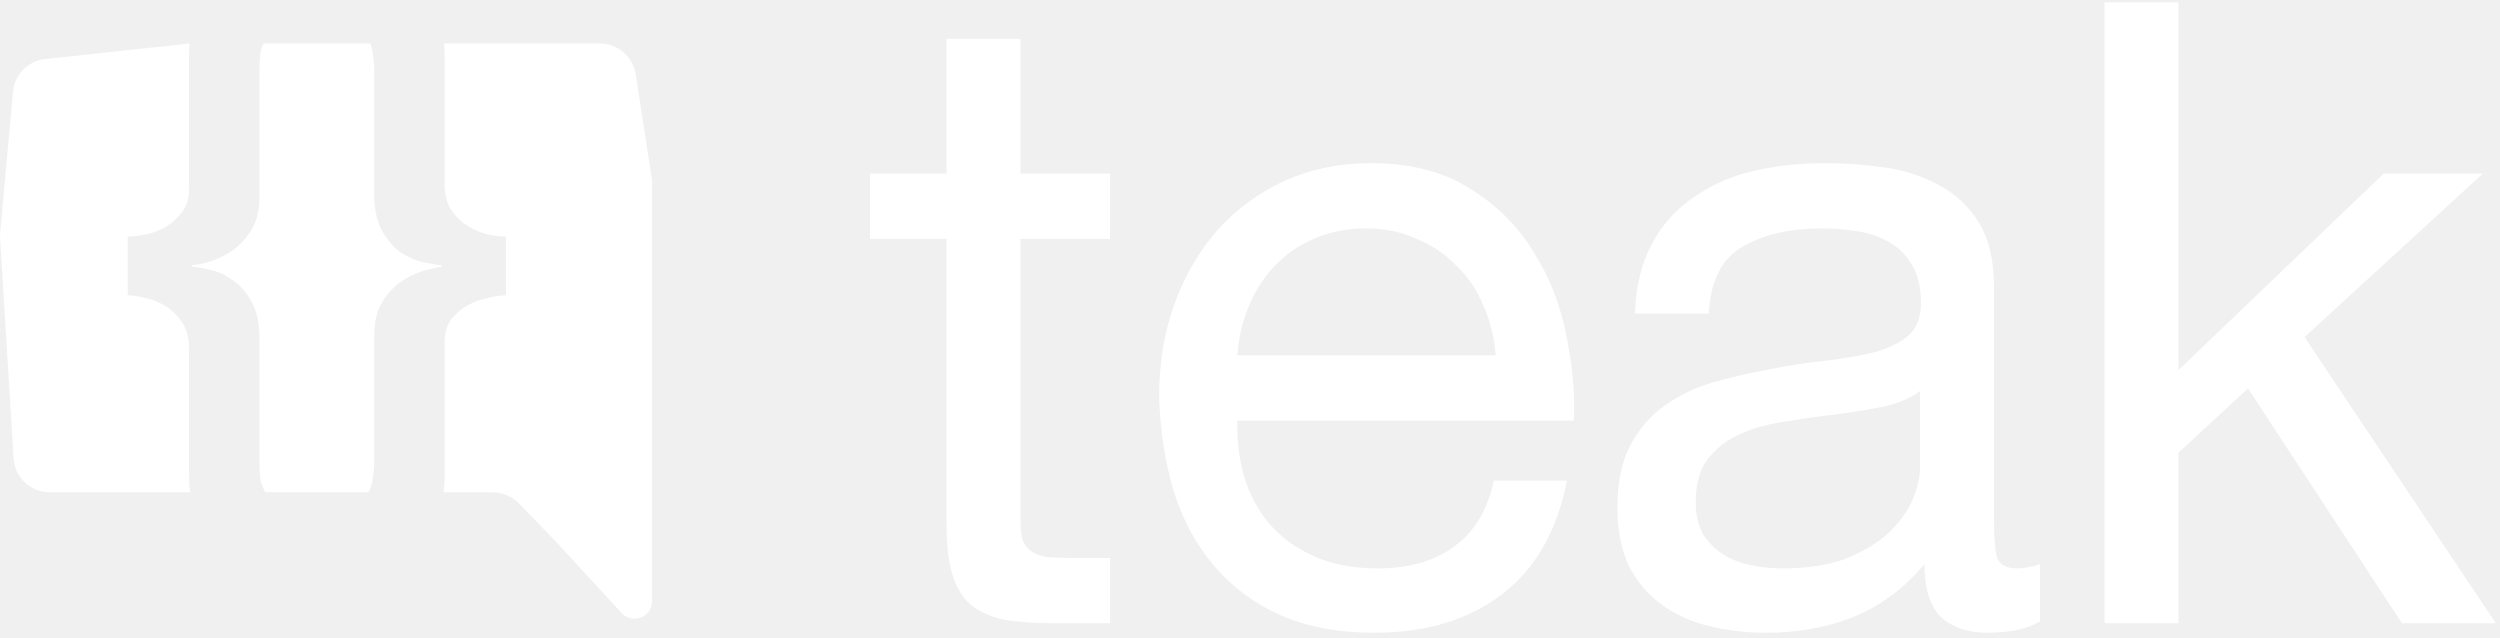
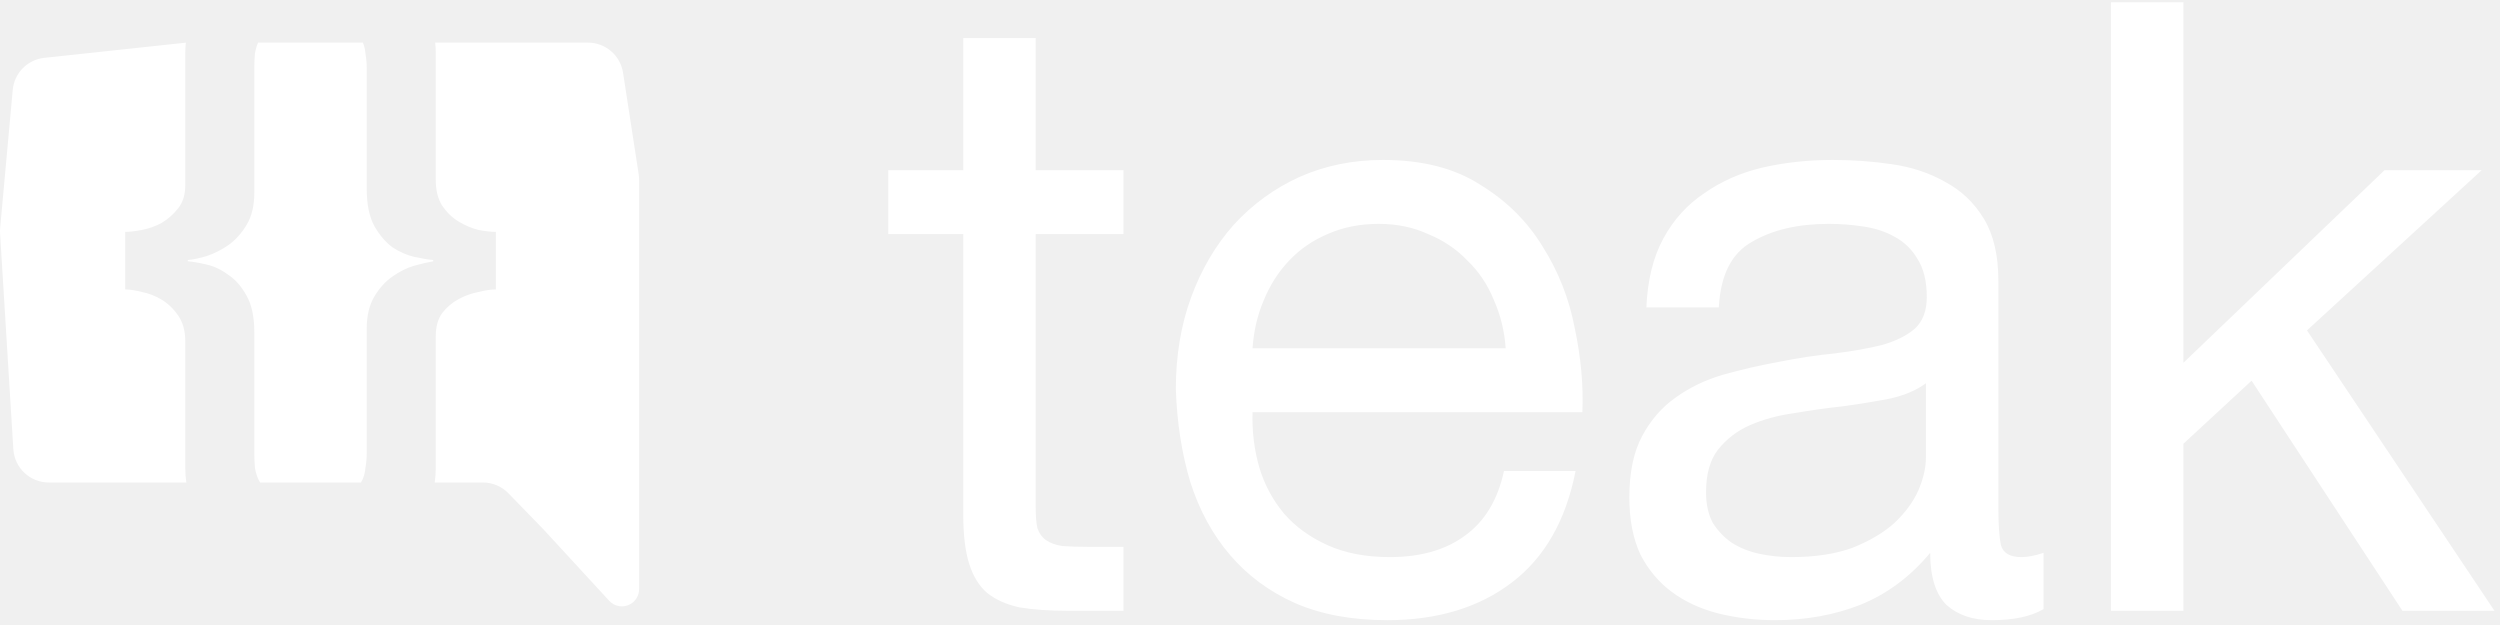
- <svg xmlns="http://www.w3.org/2000/svg" width="345" height="88" viewBox="0 0 345 88" fill="none">
-   <path d="M140.826 23.96H153.186V32.96H140.826V71.48C140.826 72.68 140.906 73.64 141.066 74.36C141.306 75.08 141.706 75.64 142.266 76.04C142.826 76.44 143.586 76.72 144.546 76.88C145.586 76.96 146.906 77 148.506 77H153.186V86H145.386C142.746 86 140.466 85.84 138.546 85.52C136.706 85.12 135.186 84.44 133.986 83.48C132.866 82.52 132.026 81.16 131.466 79.4C130.906 77.64 130.626 75.32 130.626 72.44V32.96H120.066V23.96H130.626V5.36H140.826V23.96ZM206.398 49.04C206.238 46.64 205.678 44.36 204.718 42.2C203.838 40.04 202.598 38.2 200.998 36.68C199.478 35.08 197.638 33.84 195.478 32.96C193.398 32 191.078 31.52 188.518 31.52C185.878 31.52 183.478 32 181.318 32.96C179.238 33.84 177.438 35.08 175.918 36.68C174.398 38.28 173.198 40.16 172.318 42.32C171.438 44.4 170.918 46.64 170.758 49.04H206.398ZM216.238 66.32C214.878 73.28 211.878 78.52 207.238 82.04C202.598 85.56 196.758 87.32 189.718 87.32C184.758 87.32 180.438 86.52 176.758 84.92C173.158 83.32 170.118 81.08 167.638 78.2C165.158 75.32 163.278 71.88 161.998 67.88C160.798 63.88 160.118 59.52 159.958 54.8C159.958 50.08 160.678 45.76 162.118 41.84C163.558 37.92 165.558 34.52 168.118 31.64C170.758 28.76 173.838 26.52 177.358 24.92C180.958 23.32 184.878 22.52 189.118 22.52C194.638 22.52 199.198 23.68 202.798 26C206.478 28.24 209.398 31.12 211.558 34.64C213.798 38.16 215.318 42 216.118 46.16C216.998 50.32 217.358 54.28 217.198 58.04H170.758C170.678 60.76 170.998 63.36 171.718 65.84C172.438 68.24 173.598 70.4 175.198 72.32C176.798 74.16 178.838 75.64 181.318 76.76C183.798 77.88 186.718 78.44 190.078 78.44C194.398 78.44 197.918 77.44 200.638 75.44C203.438 73.44 205.278 70.4 206.158 66.32H216.238ZM281.531 85.76C279.771 86.8 277.331 87.32 274.211 87.32C271.571 87.32 269.451 86.6 267.851 85.16C266.331 83.64 265.571 81.2 265.571 77.84C262.771 81.2 259.491 83.64 255.731 85.16C252.051 86.6 248.051 87.32 243.731 87.32C240.931 87.32 238.251 87 235.691 86.36C233.211 85.72 231.051 84.72 229.211 83.36C227.371 82 225.891 80.24 224.771 78.08C223.731 75.84 223.211 73.16 223.211 70.04C223.211 66.52 223.811 63.64 225.011 61.4C226.211 59.16 227.771 57.36 229.691 56C231.691 54.56 233.931 53.48 236.411 52.76C238.971 52.04 241.571 51.44 244.211 50.96C247.011 50.4 249.651 50 252.131 49.76C254.691 49.44 256.931 49.04 258.851 48.56C260.771 48 262.291 47.24 263.411 46.28C264.531 45.24 265.091 43.76 265.091 41.84C265.091 39.6 264.651 37.8 263.771 36.44C262.971 35.08 261.891 34.04 260.531 33.32C259.251 32.6 257.771 32.12 256.091 31.88C254.491 31.64 252.891 31.52 251.291 31.52C246.971 31.52 243.371 32.36 240.491 34.04C237.611 35.64 236.051 38.72 235.811 43.28H225.611C225.771 39.44 226.571 36.2 228.011 33.56C229.451 30.92 231.371 28.8 233.771 27.2C236.171 25.52 238.891 24.32 241.931 23.6C245.051 22.88 248.371 22.52 251.891 22.52C254.691 22.52 257.451 22.72 260.171 23.12C262.971 23.52 265.491 24.36 267.731 25.64C269.971 26.84 271.771 28.56 273.131 30.8C274.491 33.04 275.171 35.96 275.171 39.56V71.48C275.171 73.88 275.291 75.64 275.531 76.76C275.851 77.88 276.811 78.44 278.411 78.44C279.291 78.44 280.331 78.24 281.531 77.84V85.76ZM264.971 53.96C263.691 54.92 262.011 55.64 259.931 56.12C257.851 56.52 255.651 56.88 253.331 57.2C251.091 57.44 248.811 57.76 246.491 58.16C244.171 58.48 242.091 59.04 240.251 59.84C238.411 60.64 236.891 61.8 235.691 63.32C234.571 64.76 234.011 66.76 234.011 69.32C234.011 71 234.331 72.44 234.971 73.64C235.691 74.76 236.571 75.68 237.611 76.4C238.731 77.12 240.011 77.64 241.451 77.96C242.891 78.28 244.411 78.44 246.011 78.44C249.371 78.44 252.251 78 254.651 77.12C257.051 76.16 259.011 75 260.531 73.64C262.051 72.2 263.171 70.68 263.891 69.08C264.611 67.4 264.971 65.84 264.971 64.4V53.96ZM290.424 0.32H300.624V51.08L328.944 23.96H342.624L318.024 46.52L344.424 86H331.464L310.224 53.6L300.624 62.48V86H290.424V0.32Z" fill="white" />
-   <path d="M82.783 6C85.251 6 87.35 7.801 87.726 10.239L89.928 24.541C89.966 24.793 89.986 25.047 89.986 25.302V82.953C89.986 83.833 89.51 84.644 88.741 85.071C87.763 85.616 86.538 85.419 85.779 84.595L76.486 74.5L71.584 69.452C70.642 68.483 69.349 67.936 67.997 67.936H61.206C61.306 67.276 61.356 66.584 61.356 65.86V47.32C61.356 46 61.657 44.92 62.257 44.08C62.917 43.24 63.697 42.58 64.597 42.1C65.497 41.62 66.427 41.29 67.387 41.11C68.347 40.87 69.157 40.75 69.817 40.75V32.651C69.157 32.651 68.347 32.56 67.387 32.38C66.427 32.14 65.497 31.75 64.597 31.21C63.697 30.67 62.917 29.92 62.257 28.96C61.657 28 61.356 26.8 61.356 25.36V7.54C61.356 7.01 61.33 6.496 61.276 6H82.783ZM51.095 6C51.292 6.467 51.414 6.98 51.457 7.54C51.577 8.26 51.637 8.95 51.637 9.61V26.62C51.637 28.78 51.997 30.52 52.717 31.84C53.437 33.1 54.277 34.09 55.237 34.81C56.257 35.47 57.277 35.92 58.297 36.16C59.377 36.4 60.277 36.55 60.997 36.61V36.79C60.277 36.91 59.377 37.12 58.297 37.42C57.277 37.72 56.257 38.23 55.237 38.95C54.277 39.61 53.437 40.54 52.717 41.74C51.997 42.94 51.637 44.44 51.637 46.24V63.79C51.637 64.45 51.577 65.14 51.457 65.86C51.397 66.64 51.187 67.33 50.827 67.93C50.826 67.932 50.824 67.934 50.823 67.936H36.62C36.619 67.934 36.617 67.932 36.616 67.93C36.256 67.33 36.017 66.64 35.897 65.86C35.837 65.14 35.806 64.45 35.806 63.79V46.78C35.806 44.62 35.446 42.91 34.726 41.651C34.006 40.331 33.136 39.34 32.116 38.68C31.156 37.96 30.136 37.48 29.056 37.24C28.036 37 27.166 36.85 26.446 36.79V36.61C27.166 36.55 28.036 36.37 29.056 36.07C30.136 35.71 31.156 35.2 32.116 34.54C33.136 33.82 34.006 32.86 34.726 31.66C35.446 30.46 35.806 28.96 35.806 27.16V9.61C35.806 8.95 35.837 8.26 35.897 7.54C35.983 6.98 36.131 6.467 36.341 6H51.095ZM26.166 6.007C26.113 6.501 26.086 7.012 26.086 7.54V26.08C26.086 27.4 25.756 28.48 25.096 29.32C24.436 30.16 23.656 30.85 22.756 31.39C21.856 31.87 20.926 32.2 19.966 32.38C19.006 32.56 18.226 32.651 17.626 32.651V40.75C18.226 40.75 19.006 40.87 19.966 41.11C20.926 41.29 21.856 41.651 22.756 42.191C23.656 42.73 24.436 43.48 25.096 44.441C25.756 45.401 26.086 46.6 26.086 48.04V65.86C26.086 66.584 26.137 67.276 26.237 67.936H6.867C4.225 67.936 2.039 65.879 1.877 63.242L0.01 32.867C-0.006 32.614 -0.003 32.359 0.021 32.106L1.793 12.661C2.009 10.288 3.87 8.398 6.239 8.144L26.166 6.007Z" fill="white" />
+ <svg xmlns="http://www.w3.org/2000/svg" width="352" height="88" viewBox="0 0 352 88" fill="none">
+   <path d="M145.826 23.96H158.186V32.96H145.826V71.48C145.826 72.68 145.906 73.64 146.066 74.36C146.306 75.08 146.706 75.64 147.266 76.04C147.826 76.44 148.586 76.72 149.546 76.88C150.586 76.96 151.906 77 153.506 77H158.186V86H150.386C147.746 86 145.466 85.84 143.546 85.52C141.706 85.12 140.186 84.44 138.986 83.48C137.866 82.52 137.026 81.16 136.466 79.4C135.906 77.64 135.626 75.32 135.626 72.44V32.96H125.066V23.96H135.626V5.36H145.826V23.96ZM211.998 49.04C211.838 46.64 211.278 44.36 210.318 42.2C209.438 40.04 208.198 38.2 206.598 36.68C205.078 35.08 203.238 33.84 201.078 32.96C198.998 32 196.678 31.52 194.118 31.52C191.478 31.52 189.078 32 186.918 32.96C184.838 33.84 183.038 35.08 181.518 36.68C179.998 38.28 178.798 40.16 177.918 42.32C177.038 44.4 176.518 46.64 176.358 49.04H211.998ZM221.838 66.32C220.478 73.28 217.478 78.52 212.838 82.04C208.198 85.56 202.358 87.32 195.318 87.32C190.358 87.32 186.038 86.52 182.358 84.92C178.758 83.32 175.718 81.08 173.238 78.2C170.758 75.32 168.878 71.88 167.598 67.88C166.398 63.88 165.718 59.52 165.558 54.8C165.558 50.08 166.278 45.76 167.718 41.84C169.158 37.92 171.158 34.52 173.718 31.64C176.358 28.76 179.438 26.52 182.958 24.92C186.558 23.32 190.478 22.52 194.718 22.52C200.238 22.52 204.798 23.68 208.398 26C212.078 28.24 214.998 31.12 217.158 34.64C219.398 38.16 220.918 42 221.718 46.16C222.598 50.32 222.958 54.28 222.798 58.04H176.358C176.278 60.76 176.598 63.36 177.318 65.84C178.038 68.24 179.198 70.4 180.798 72.32C182.398 74.16 184.438 75.64 186.918 76.76C189.398 77.88 192.318 78.44 195.678 78.44C199.998 78.44 203.518 77.44 206.238 75.44C209.038 73.44 210.878 70.4 211.758 66.32H221.838ZM287.731 85.76C285.971 86.8 283.531 87.32 280.411 87.32C277.771 87.32 275.651 86.6 274.051 85.16C272.531 83.64 271.771 81.2 271.771 77.84C268.971 81.2 265.691 83.64 261.931 85.16C258.251 86.6 254.251 87.32 249.931 87.32C247.131 87.32 244.451 87 241.891 86.36C239.411 85.72 237.251 84.72 235.411 83.36C233.571 82 232.091 80.24 230.971 78.08C229.931 75.84 229.411 73.16 229.411 70.04C229.411 66.52 230.011 63.64 231.211 61.4C232.411 59.16 233.971 57.36 235.891 56C237.891 54.56 240.131 53.48 242.611 52.76C245.171 52.04 247.771 51.44 250.411 50.96C253.211 50.4 255.851 50 258.331 49.76C260.891 49.44 263.131 49.04 265.051 48.56C266.971 48 268.491 47.24 269.611 46.28C270.731 45.24 271.291 43.76 271.291 41.84C271.291 39.6 270.851 37.8 269.971 36.44C269.171 35.08 268.091 34.04 266.731 33.32C265.451 32.6 263.971 32.12 262.291 31.88C260.691 31.64 259.091 31.52 257.491 31.52C253.171 31.52 249.571 32.36 246.691 34.04C243.811 35.64 242.251 38.72 242.011 43.28H231.811C231.971 39.44 232.771 36.2 234.211 33.56C235.651 30.92 237.571 28.8 239.971 27.2C242.371 25.52 245.091 24.32 248.131 23.6C251.251 22.88 254.571 22.52 258.091 22.52C260.891 22.52 263.651 22.72 266.371 23.12C269.171 23.52 271.691 24.36 273.931 25.64C276.171 26.84 277.971 28.56 279.331 30.8C280.691 33.04 281.371 35.96 281.371 39.56V71.48C281.371 73.88 281.491 75.64 281.731 76.76C282.051 77.88 283.011 78.44 284.611 78.44C285.491 78.44 286.531 78.24 287.731 77.84V85.76ZM271.171 53.96C269.891 54.92 268.211 55.64 266.131 56.12C264.051 56.52 261.851 56.88 259.531 57.2C257.291 57.44 255.011 57.76 252.691 58.16C250.371 58.48 248.291 59.04 246.451 59.84C244.611 60.64 243.091 61.8 241.891 63.32C240.771 64.76 240.211 66.76 240.211 69.32C240.211 71 240.531 72.44 241.171 73.64C241.891 74.76 242.771 75.68 243.811 76.4C244.931 77.12 246.211 77.64 247.651 77.96C249.091 78.28 250.611 78.44 252.211 78.44C255.571 78.44 258.451 78 260.851 77.12C263.251 76.16 265.211 75 266.731 73.64C268.251 72.2 269.371 70.68 270.091 69.08C270.811 67.4 271.171 65.84 271.171 64.4V53.96ZM297.224 0.32H307.424V51.08L335.744 23.96H349.424L324.824 46.52L351.224 86H338.264L317.024 53.6L307.424 62.48V86H297.224V0.32Z" fill="white" />
+   <path d="M82.783 6C85.251 6 87.35 7.801 87.725 10.239L89.928 24.541C89.966 24.793 89.986 25.047 89.986 25.302V82.953C89.986 83.833 89.51 84.644 88.741 85.071C87.762 85.616 86.538 85.419 85.779 84.595L76.486 74.5L71.584 69.452C70.642 68.483 69.348 67.936 67.997 67.936H61.206C61.306 67.276 61.356 66.584 61.356 65.86V47.32C61.356 46 61.657 44.92 62.257 44.08C62.917 43.24 63.697 42.58 64.597 42.1C65.496 41.62 66.427 41.29 67.386 41.11C68.347 40.87 69.157 40.75 69.817 40.75V32.651C69.157 32.651 68.347 32.56 67.386 32.38C66.427 32.14 65.496 31.75 64.597 31.21C63.697 30.67 62.917 29.92 62.257 28.96C61.657 28 61.356 26.8 61.356 25.36V7.54C61.356 7.01 61.33 6.496 61.276 6H82.783ZM51.095 6C51.292 6.467 51.414 6.98 51.457 7.54C51.577 8.26 51.636 8.95 51.636 9.61V26.62C51.637 28.78 51.997 30.52 52.717 31.84C53.437 33.1 54.277 34.09 55.237 34.81C56.257 35.47 57.277 35.92 58.297 36.16C59.377 36.4 60.277 36.55 60.997 36.61V36.79C60.277 36.91 59.377 37.12 58.297 37.42C57.277 37.72 56.257 38.23 55.237 38.95C54.277 39.61 53.437 40.54 52.717 41.74C51.997 42.94 51.636 44.44 51.636 46.24V63.79C51.636 64.45 51.577 65.14 51.457 65.86C51.397 66.64 51.187 67.33 50.827 67.93C50.826 67.932 50.824 67.934 50.823 67.936H36.62C36.619 67.934 36.617 67.932 36.616 67.93C36.256 67.33 36.016 66.64 35.896 65.86C35.836 65.14 35.806 64.45 35.806 63.79V46.78C35.806 44.62 35.445 42.91 34.725 41.651C34.005 40.331 33.136 39.34 32.116 38.68C31.156 37.96 30.136 37.48 29.055 37.24C28.036 37 27.166 36.85 26.446 36.79V36.61C27.166 36.55 28.036 36.37 29.055 36.07C30.136 35.71 31.156 35.2 32.116 34.54C33.136 33.82 34.005 32.86 34.725 31.66C35.445 30.46 35.806 28.96 35.806 27.16V9.61C35.806 8.95 35.836 8.26 35.896 7.54C35.982 6.98 36.131 6.467 36.341 6H51.095ZM26.166 6.007C26.113 6.501 26.086 7.012 26.086 7.54V26.08C26.086 27.4 25.756 28.48 25.096 29.32C24.436 30.16 23.655 30.85 22.756 31.39C21.856 31.87 20.926 32.2 19.966 32.38C19.006 32.56 18.226 32.651 17.626 32.651V40.75C18.226 40.75 19.006 40.87 19.966 41.11C20.926 41.29 21.856 41.651 22.756 42.191C23.656 42.73 24.436 43.48 25.096 44.441C25.756 45.401 26.086 46.6 26.086 48.04V65.86C26.086 66.584 26.137 67.276 26.237 67.936H6.867C4.225 67.936 2.039 65.879 1.877 63.242L0.01 32.867C-0.006 32.614 -0.003 32.359 0.02 32.106L1.793 12.661C2.009 10.288 3.87 8.398 6.239 8.144L26.166 6.007Z" fill="white" />
</svg>
